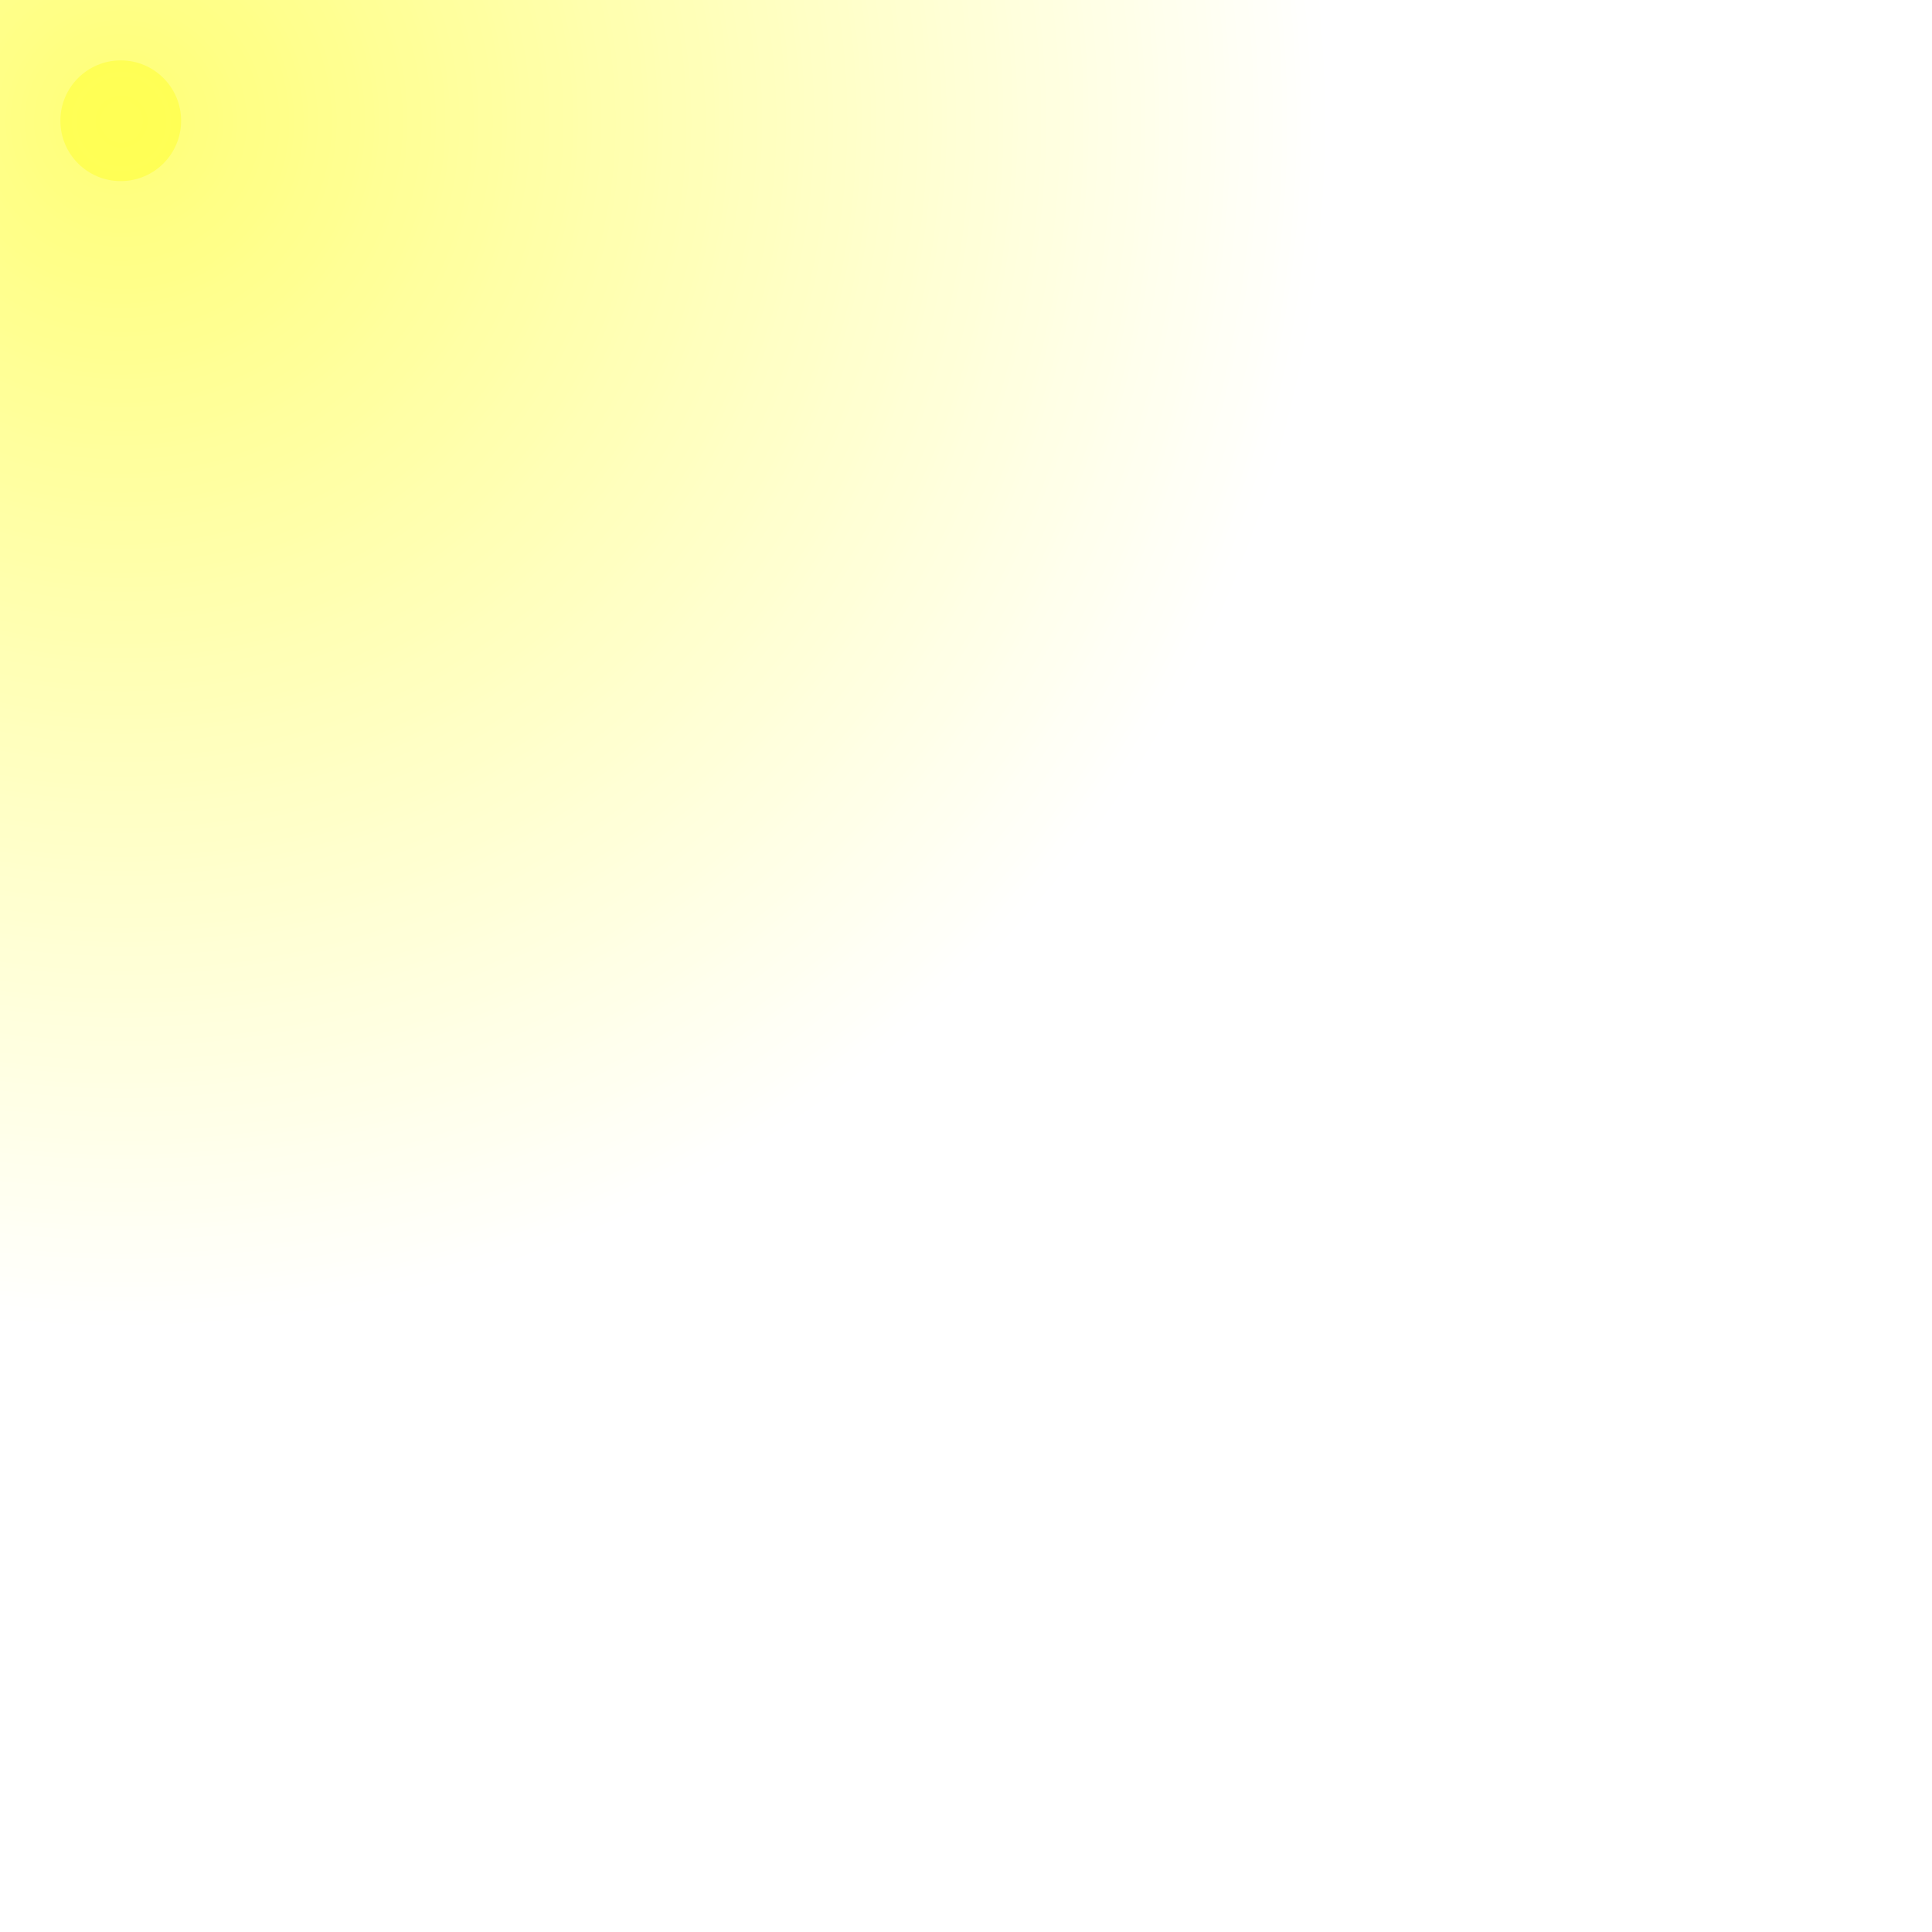
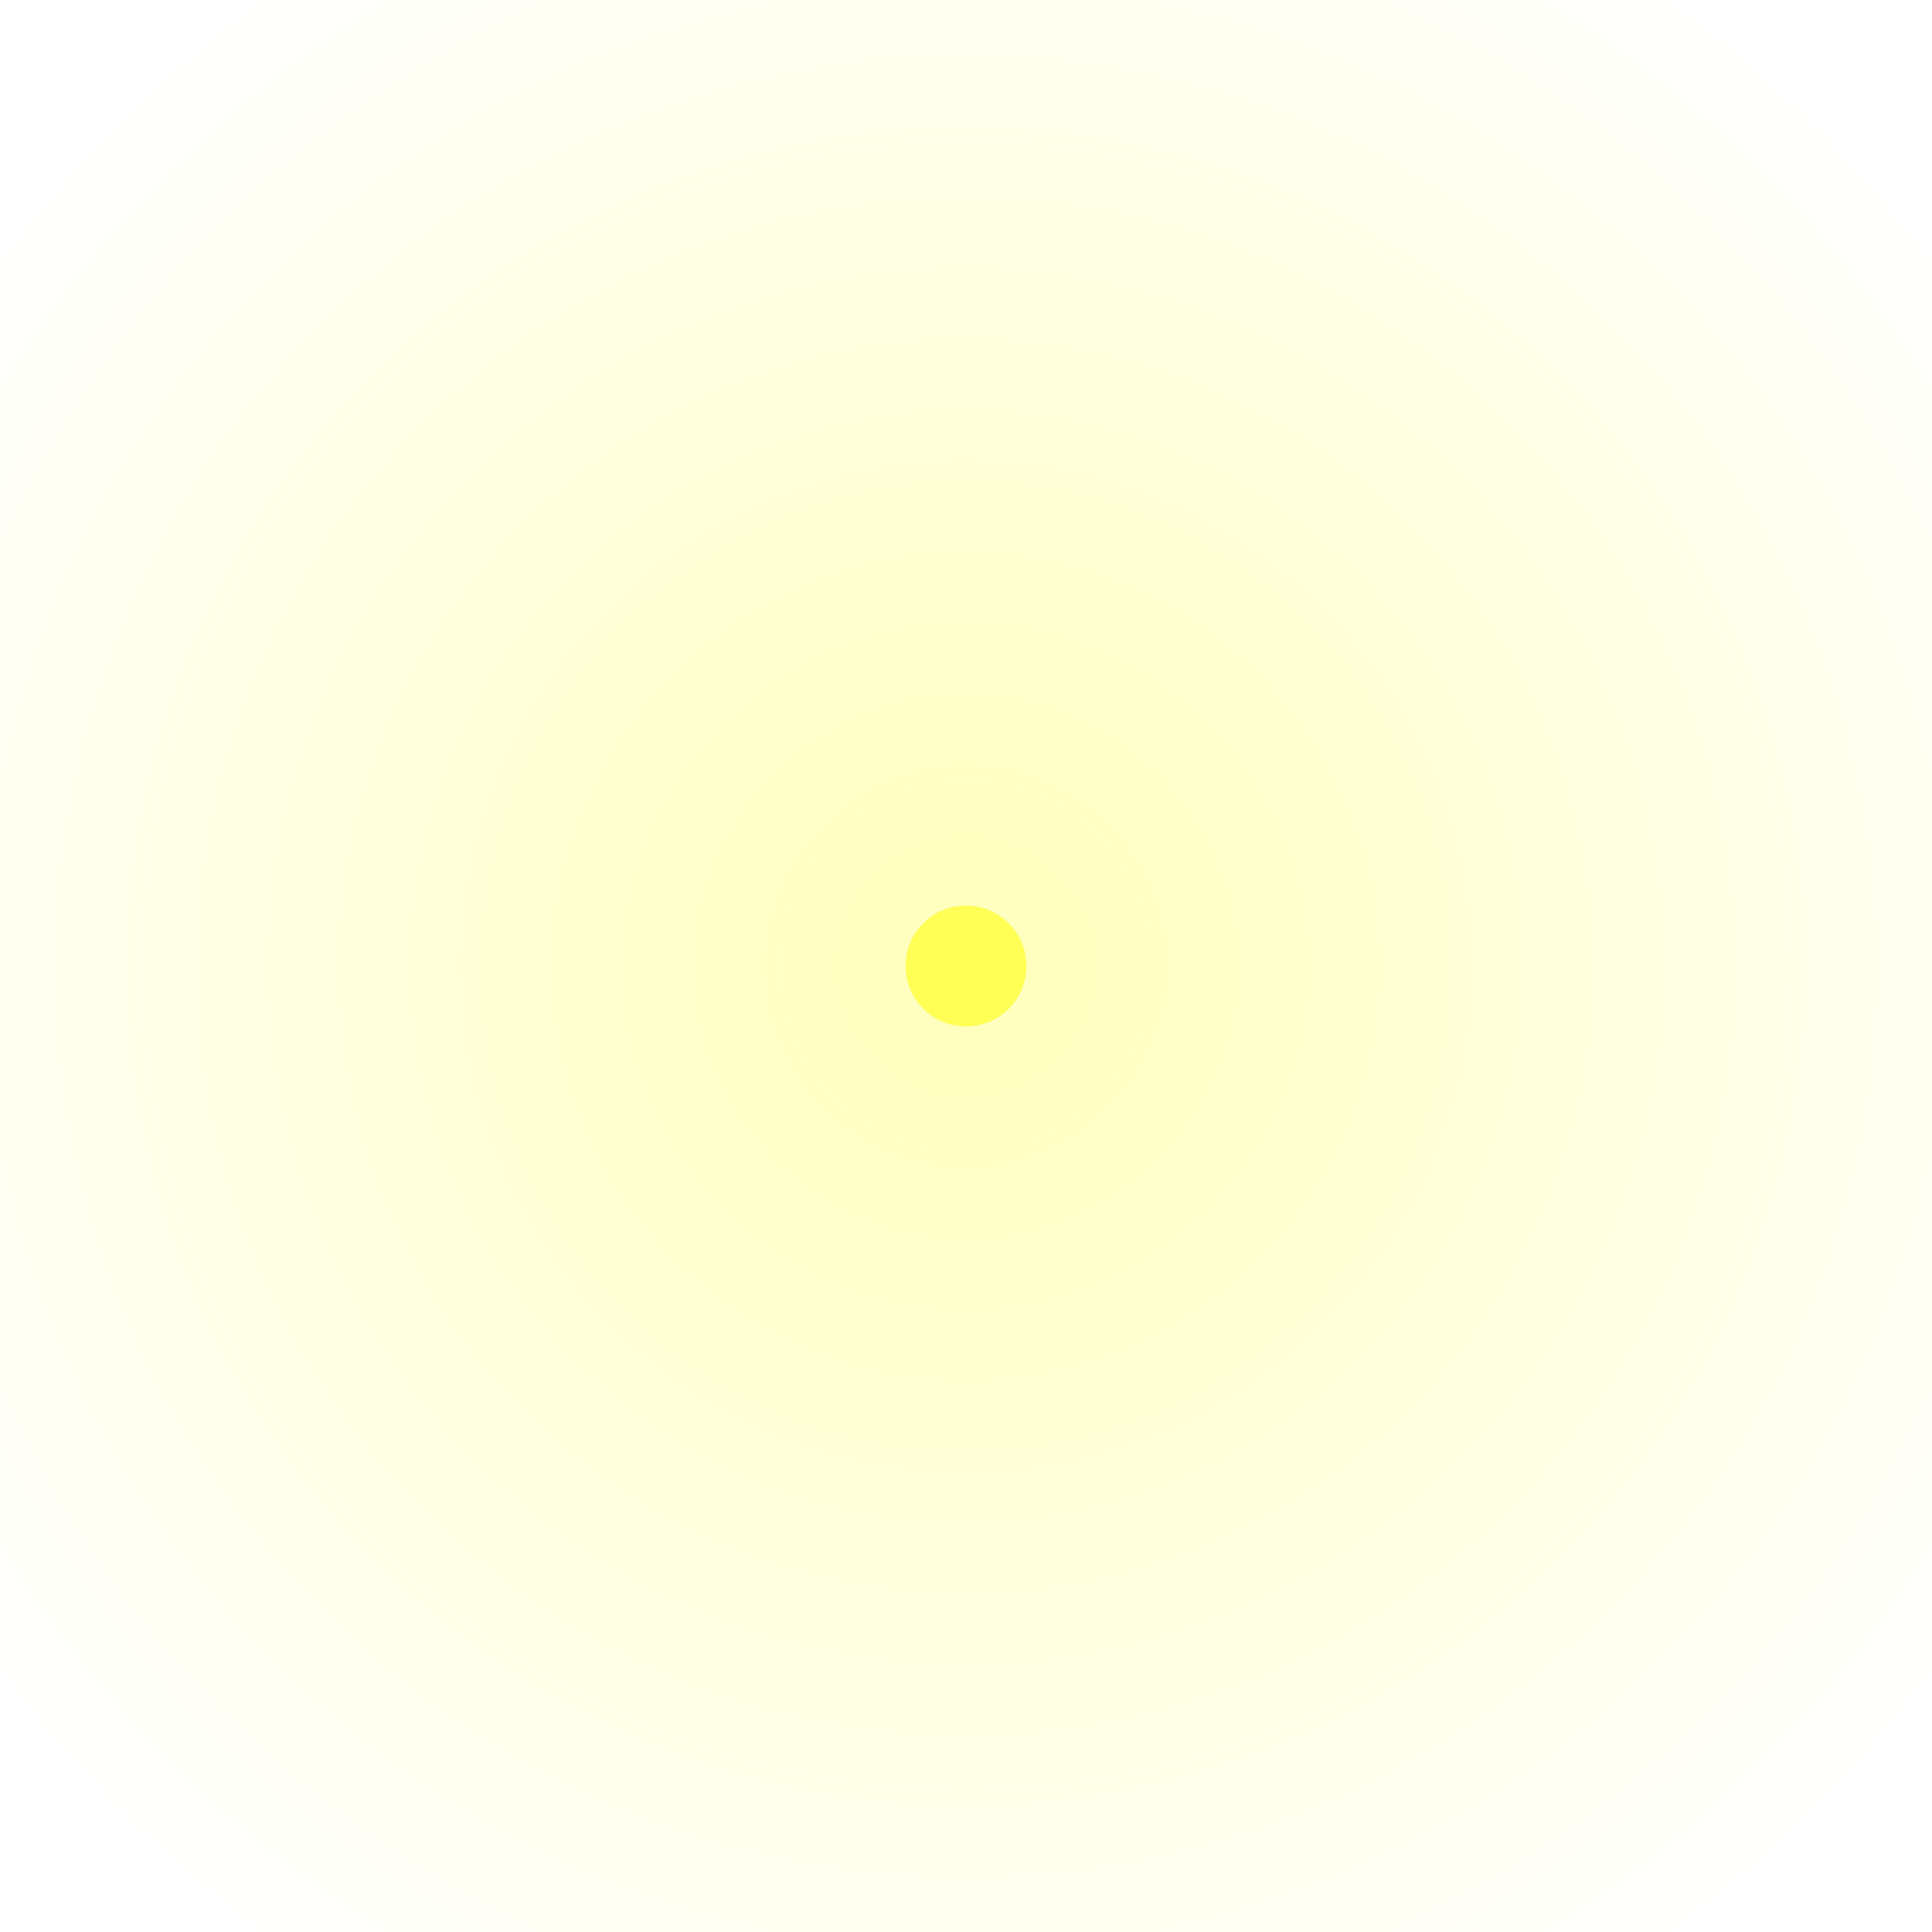
<svg xmlns="http://www.w3.org/2000/svg" version="1.1" width="16" height="16">
  <radialGradient id="verlauf">
    <stop offset="0%" stop-opacity="2" stop-color="#FFFF55" />
    <stop offset="100%" stop-opacity="0" stop-color="#FFFF55" />
  </radialGradient>
-   <circle cx="1" cy="1" r="0.5" fill="#FFFF55" />
-   <circle cx="1" cy="1" r="10" fill="url(#verlauf)" opacity="0.8" />
+   <circle cx="8" cy="8" r="0.5" fill="#FFFF55" />
+   <circle cx="8" cy="8" r="10" fill="url(#verlauf)" opacity="0.4" />
</svg>
